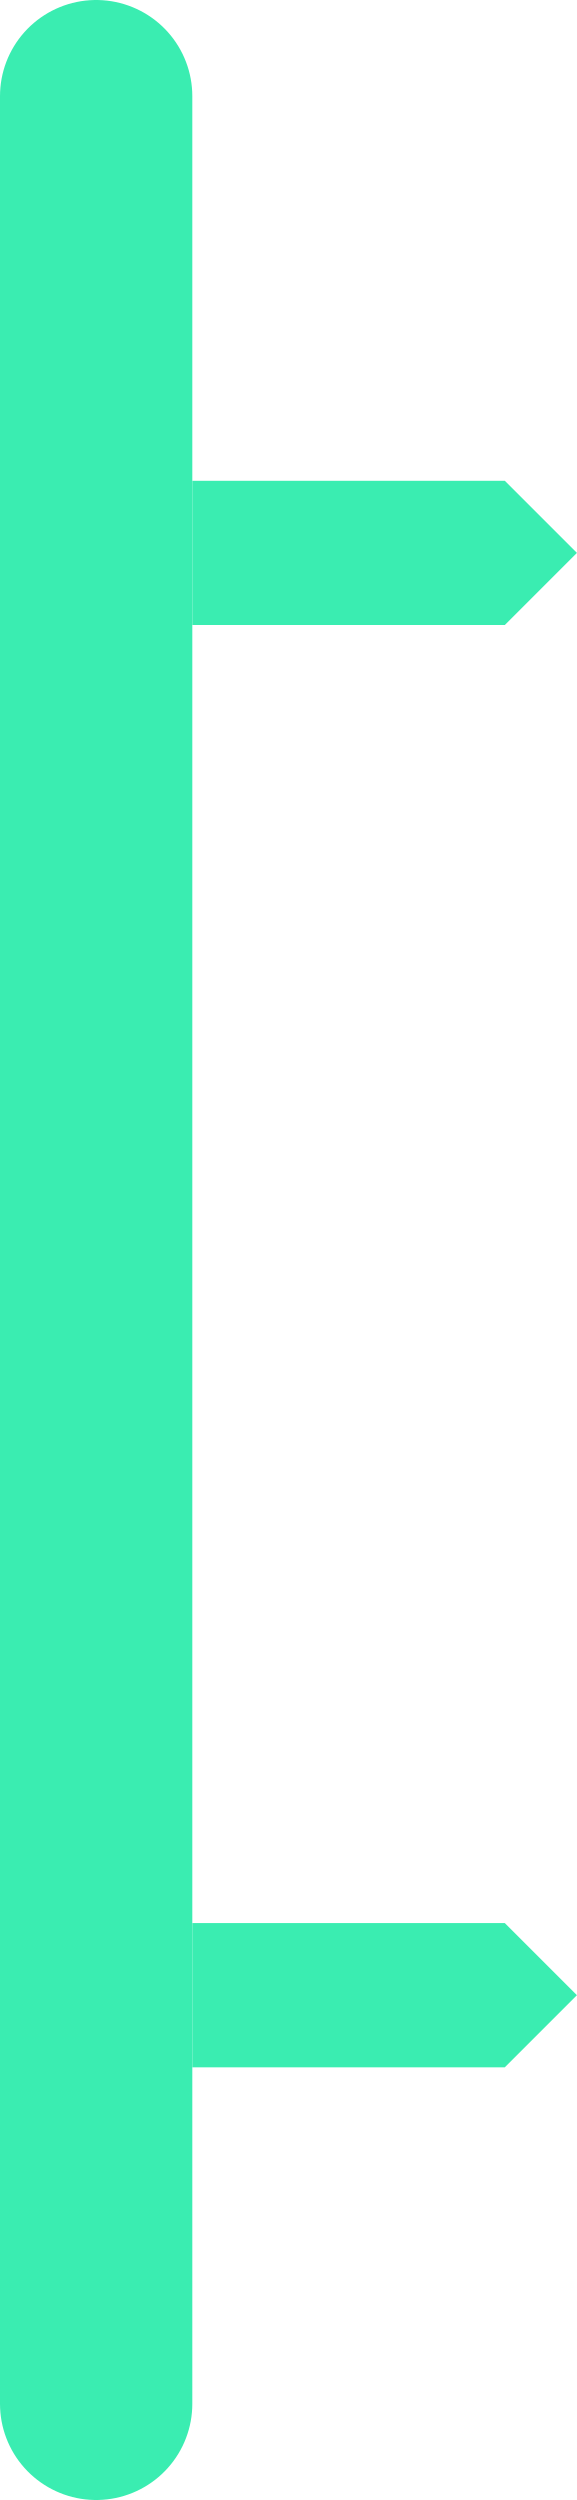
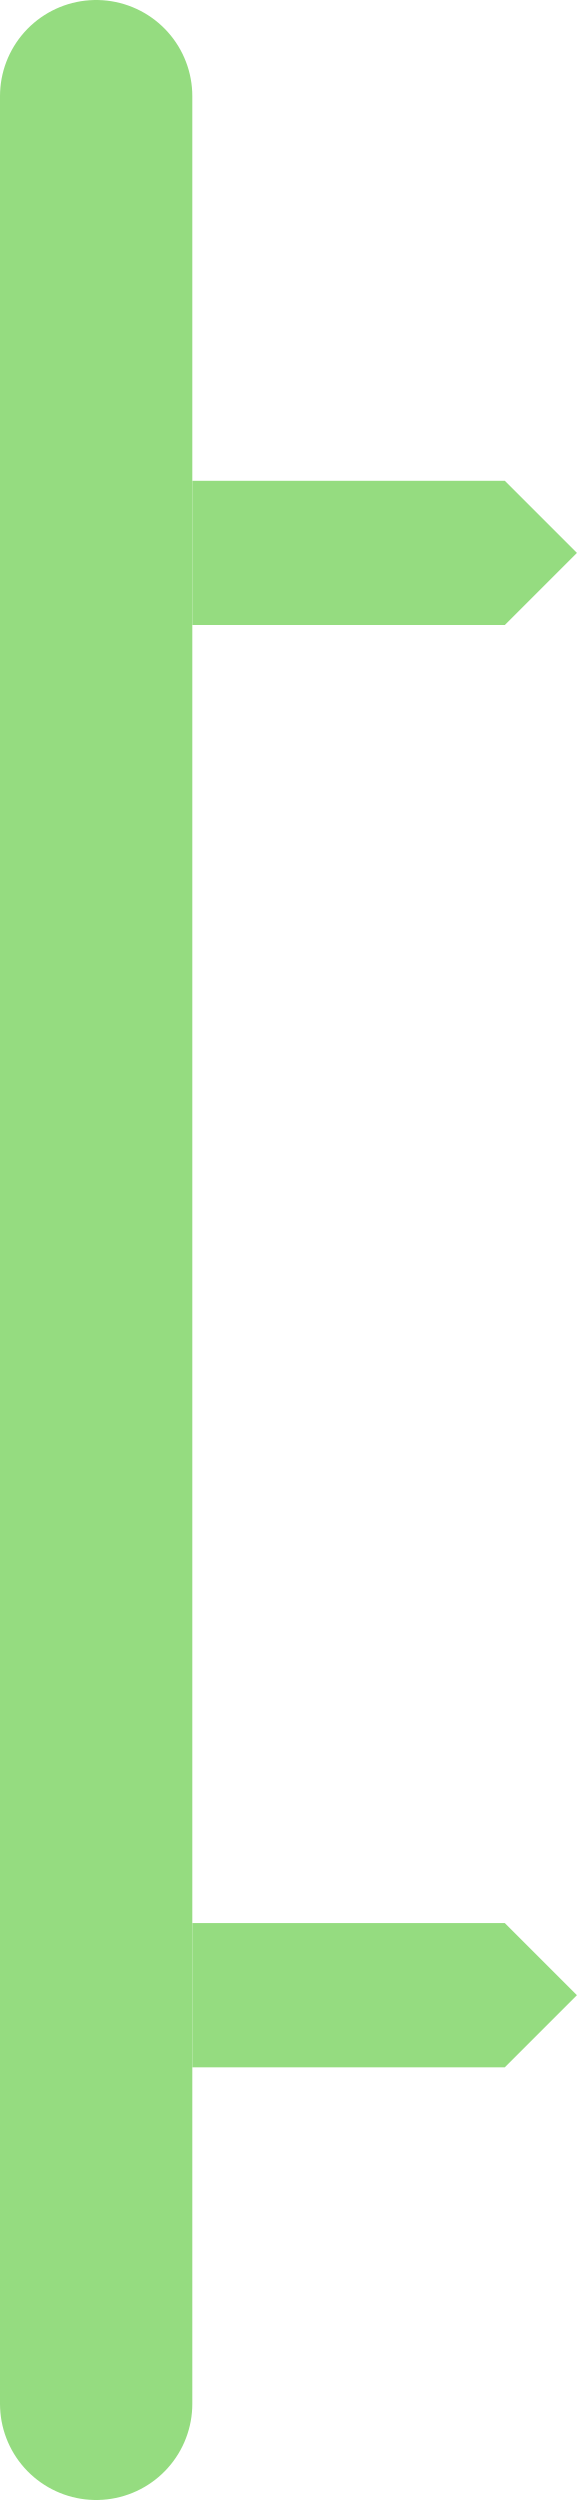
<svg xmlns="http://www.w3.org/2000/svg" width="6" height="26" viewBox="0 0 6 26" fill="none">
-   <path d="M1 1L1 25" stroke="#3AEDB1" stroke-width="2" stroke-linecap="round" />
-   <path d="M2 5H5.25L6 5.75L5.25 6.5H2V5Z" fill="#3AEDB1" />
-   <path d="M2 20H5.25L6 20.75L5.25 21.5H2V20Z" fill="#3AEDB1" />
+   <path d="M1 1L1 25" stroke="#95DC80" stroke-width="2" stroke-linecap="round" />
+   <path d="M2 5H5.25L6 5.75L5.25 6.5H2V5Z" fill="#95DC80" />
+   <path d="M2 20H5.25L6 20.75L5.25 21.5H2V20Z" fill="#95DC80" />
</svg>
